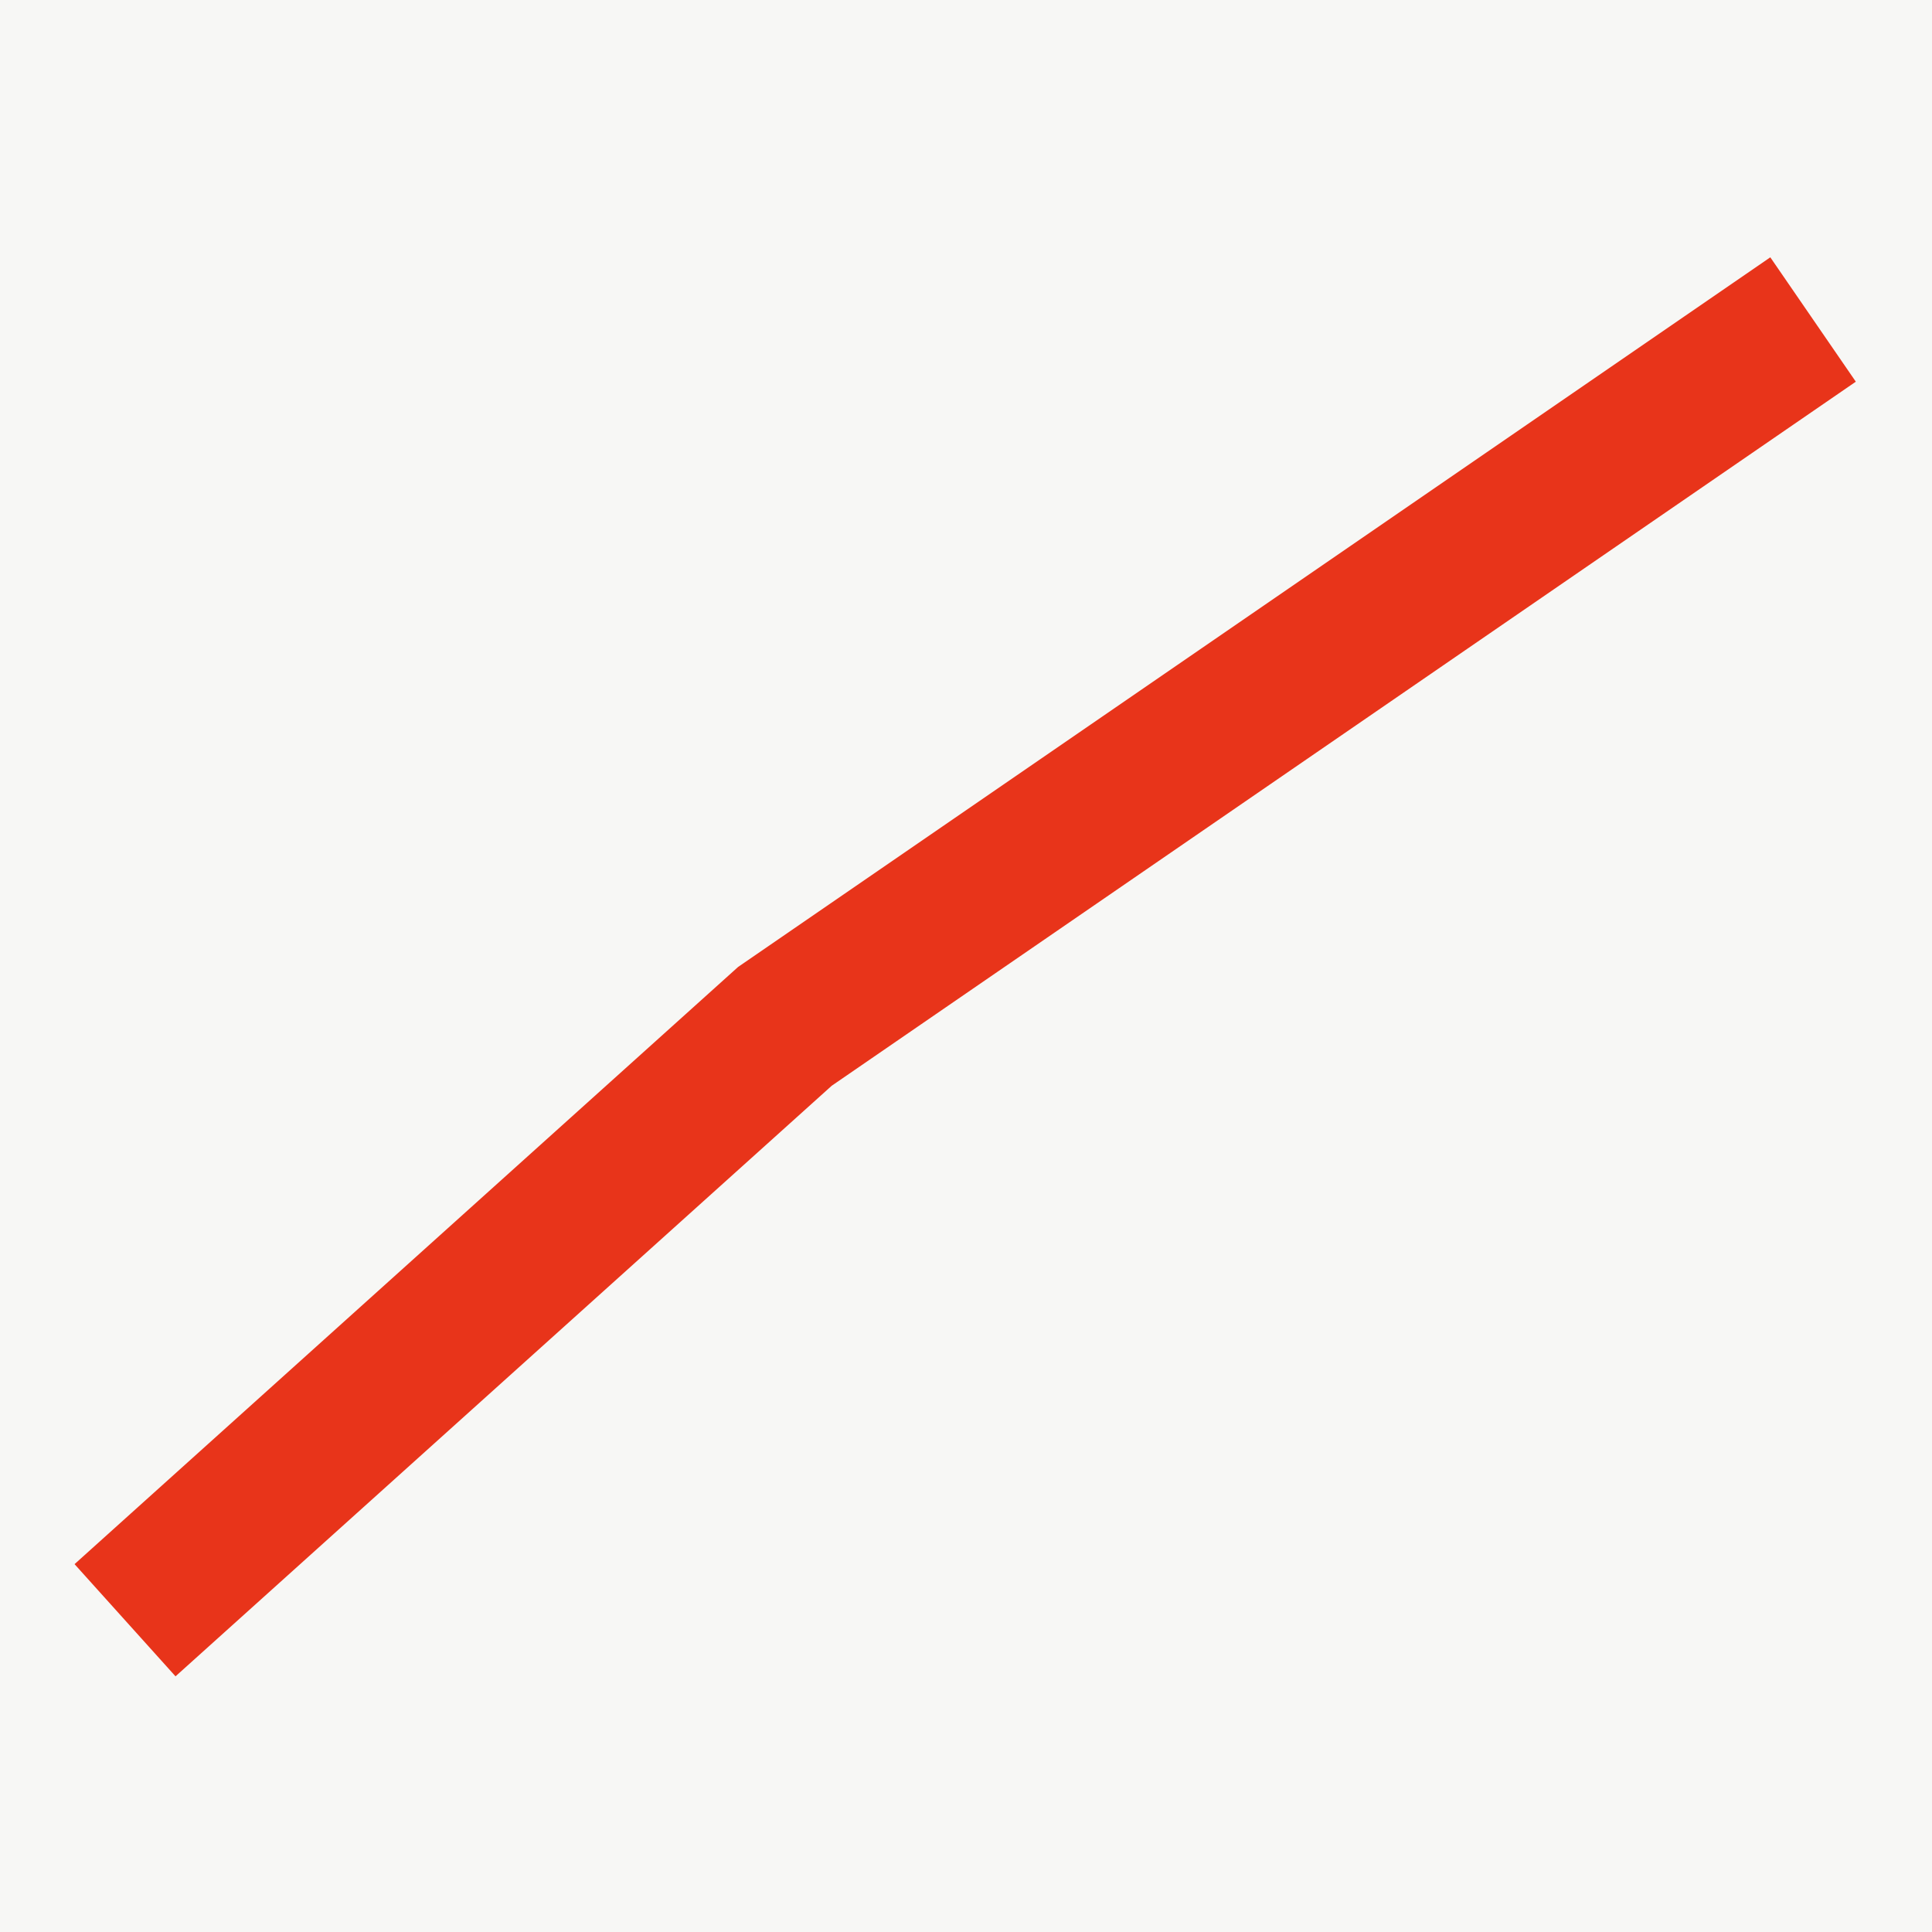
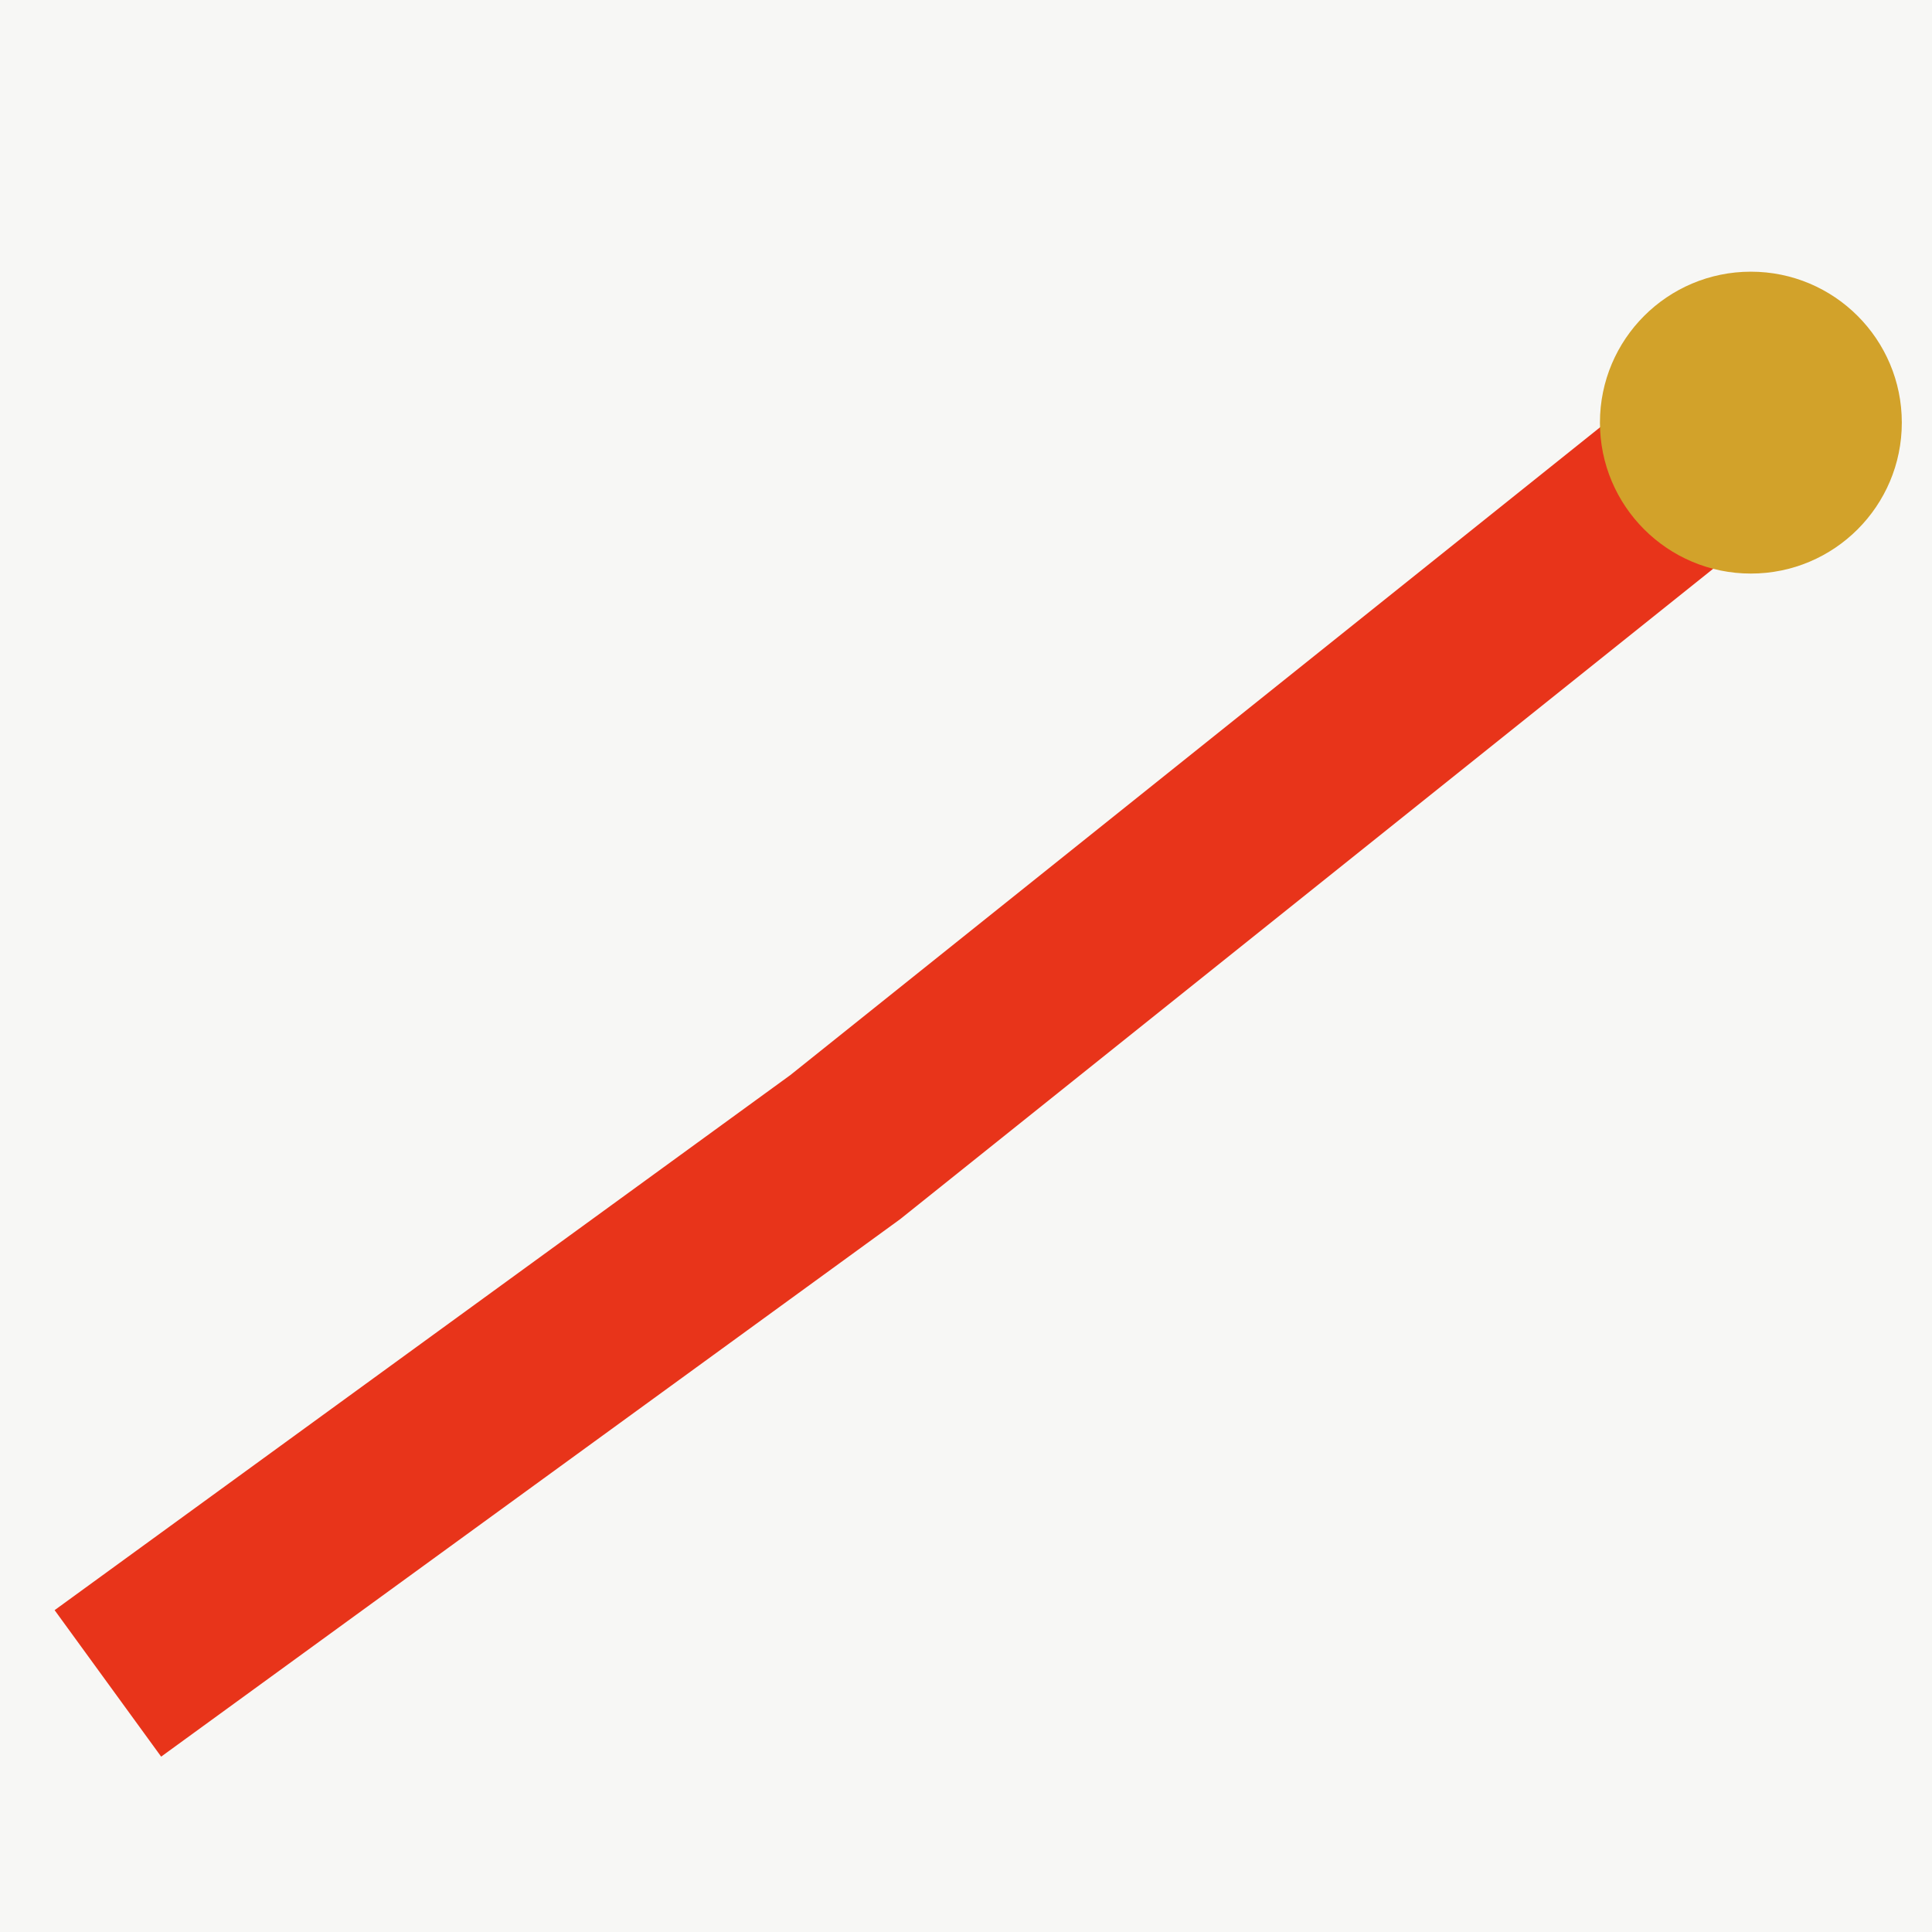
<svg xmlns="http://www.w3.org/2000/svg" viewBox="0 0 32 32">
-   <rect width="32" height="32" fill="#F7F7F5" />
-   <path d="M3 26 L13 17 L29 6" fill="none" stroke="#E8341A" stroke-width="2.5" stroke-linecap="square" stroke-linejoin="miter" />
+   <style>@media(prefers-color-scheme:dark){.f{fill:#0F0E0D}.k{fill:#B68B25}}</style>
+   <rect class="f" width="32" height="32" fill="#F7F7F5" />
+   <path d="M3 27 L14 19 L29 7" fill="none" stroke="#E8341A" stroke-width="3" stroke-linecap="square" stroke-linejoin="miter" />
+   <circle class="k" cx="29" cy="7" r="2.5" fill="#D2A22A" />
</svg>
